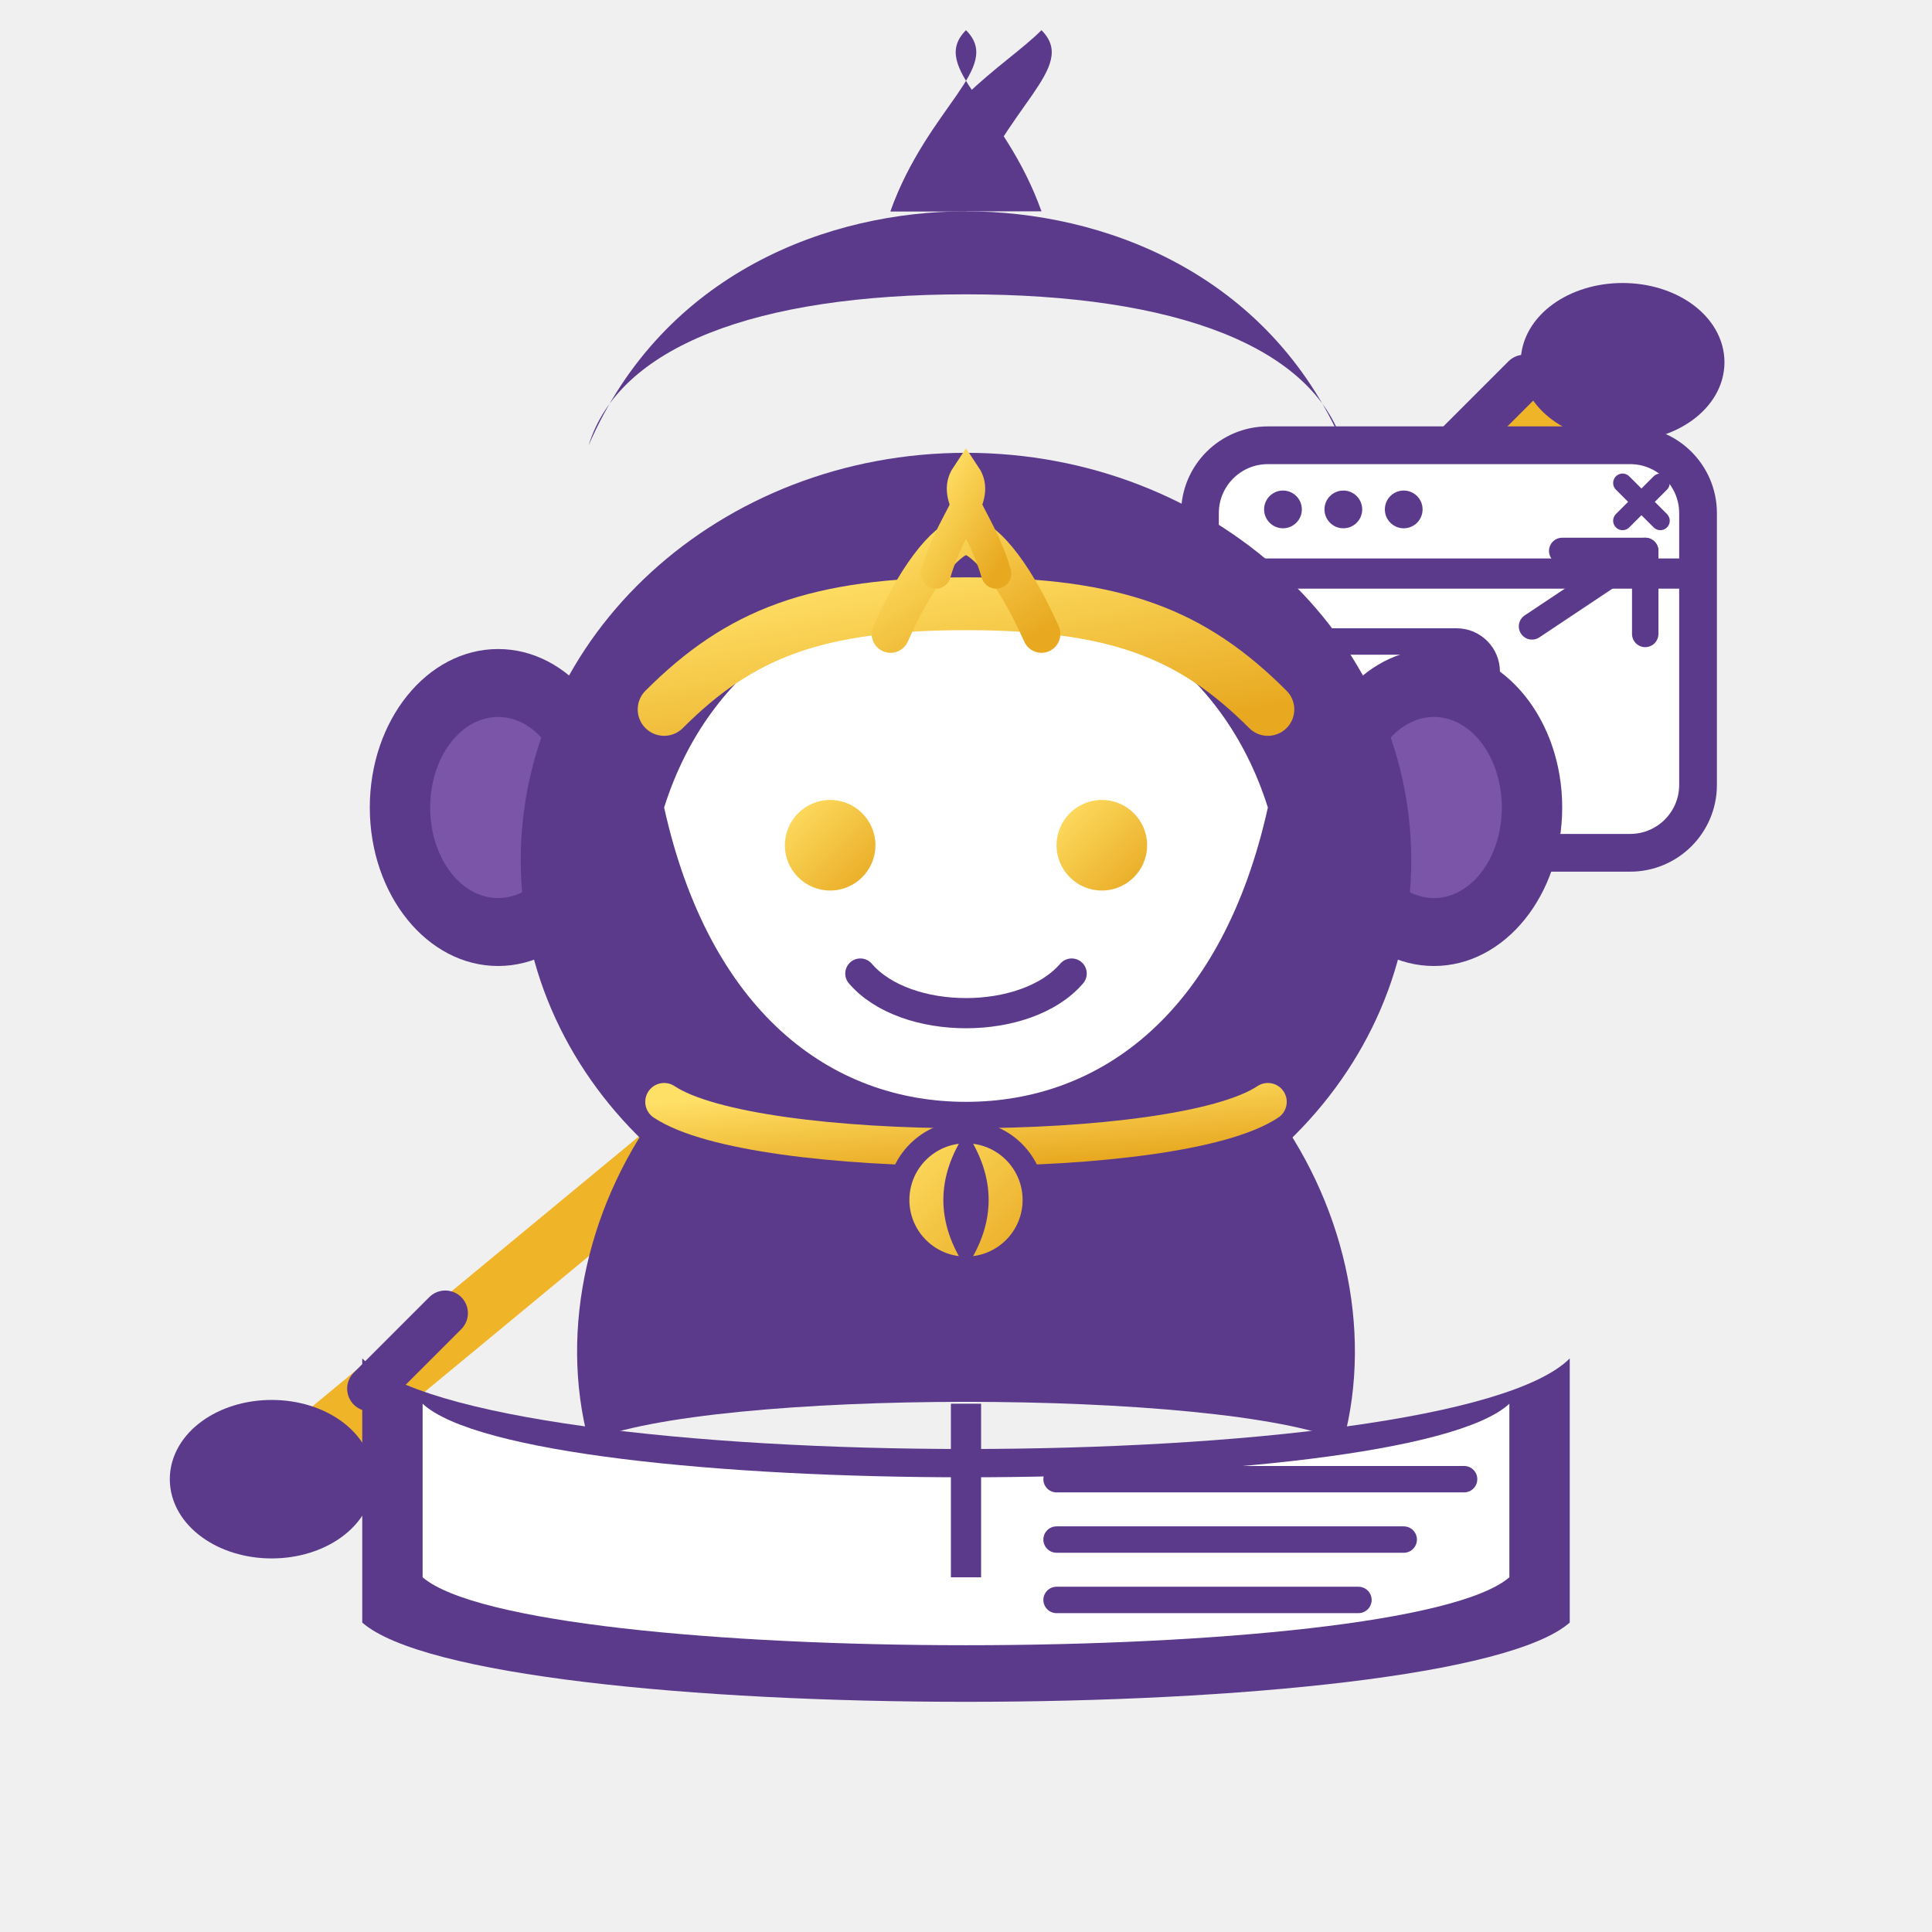
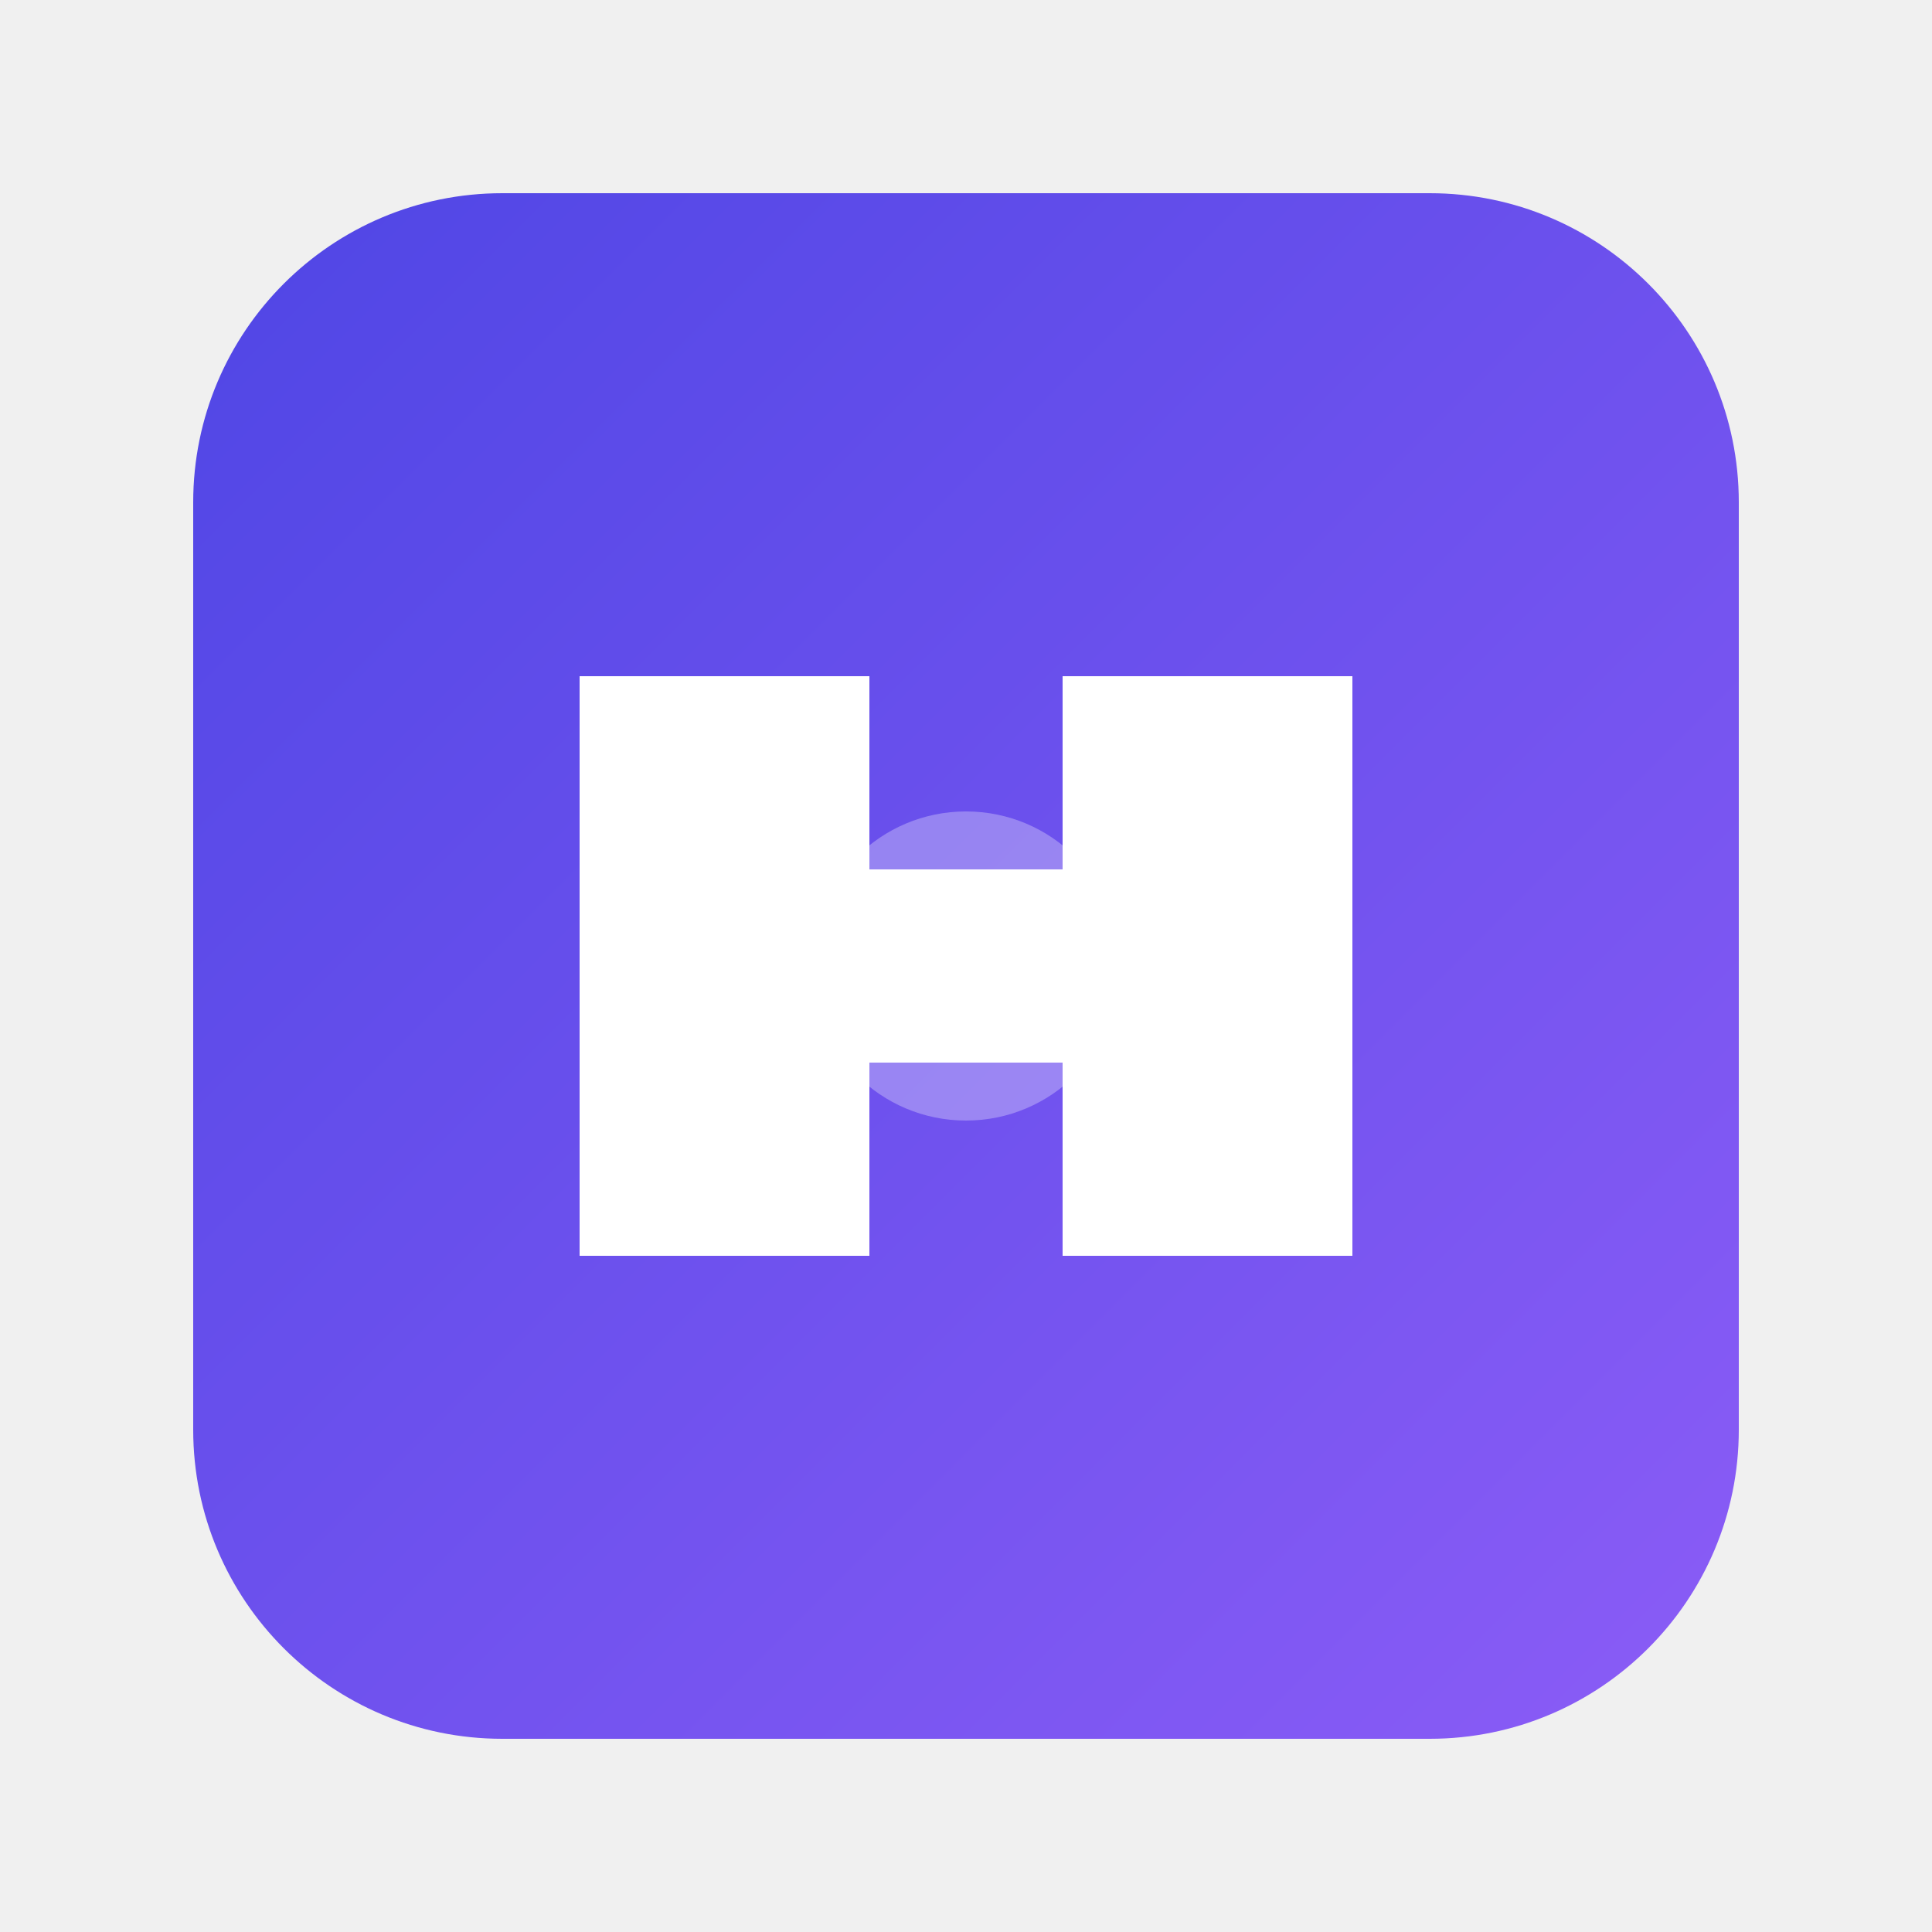
- <svg xmlns="http://www.w3.org/2000/svg" viewBox="0 0 512 512" fill="none" role="img" aria-label="悟空笔记 Notempty">
+ <svg xmlns="http://www.w3.org/2000/svg" viewBox="0 0 100 100" width="100" height="100">
  <defs>
-     <linearGradient id="gold" x1="0%" y1="0%" x2="100%" y2="100%">
-       <stop offset="0%" stop-color="#FFE066" />
-       <stop offset="100%" stop-color="#E8A820" />
+     <linearGradient id="gradient" x1="0%" y1="0%" x2="100%" y2="100%">
+       <stop offset="0%" style="stop-color:#4f46e5;stop-opacity:1" />
+       <stop offset="100%" style="stop-color:#8b5cf6;stop-opacity:1" />
    </linearGradient>
  </defs>
-   <g stroke="#5B3A8C" stroke-width="10" stroke-linecap="round">
-     <line x1="72" y1="392" x2="430" y2="96" stroke="#F0B429" stroke-width="16" />
-     <ellipse cx="72" cy="392" rx="22" ry="16" fill="#5B3A8C" />
-     <ellipse cx="430" cy="96" rx="22" ry="16" fill="#5B3A8C" />
-     <line x1="98" y1="368" x2="118" y2="348" stroke="#5B3A8C" stroke-width="12" />
-     <line x1="384" y1="120" x2="404" y2="100" stroke="#5B3A8C" stroke-width="12" />
-   </g>
-   <g>
-     <path d="M96 360 C128 392 384 392 416 360 L416 430 C384 458 128 458 96 430 Z" fill="#5B3A8C" />
-     <path d="M112 372 C140 398 372 398 400 372 L400 418 C372 442 140 442 112 418 Z" fill="#fff" />
-     <path d="M256 372 L256 418" stroke="#5B3A8C" stroke-width="8" />
-     <path d="M280 392 H388 M280 408 H372 M280 424 H360" stroke="#5B3A8C" stroke-width="7" stroke-linecap="round" />
-   </g>
-   <g transform="translate(318 118)">
-     <rect x="0" y="0" width="132" height="108" rx="18" fill="#fff" stroke="#5B3A8C" stroke-width="10" />
-     <line x1="0" y1="34" x2="132" y2="34" stroke="#5B3A8C" stroke-width="8" />
-     <circle cx="22" cy="17" r="5" fill="#5B3A8C" />
-     <circle cx="38" cy="17" r="5" fill="#5B3A8C" />
-     <circle cx="54" cy="17" r="5" fill="#5B3A8C" />
-     <path d="M112 10 L122 20 M122 10 L112 20" stroke="#5B3A8C" stroke-width="5" stroke-linecap="round" />
-     <rect x="24" y="52" width="52" height="40" rx="8" fill="#fff" stroke="#5B3A8C" stroke-width="7" />
-     <path d="M36 72 L46 82 L64 58" stroke="#5B3A8C" stroke-width="7" stroke-linecap="round" stroke-linejoin="round" />
-     <path d="M88 48 L118 28" stroke="#5B3A8C" stroke-width="7" stroke-linecap="round" />
-     <path d="M96 28 H118 V50" stroke="#5B3A8C" stroke-width="7" stroke-linecap="round" stroke-linejoin="round" />
-   </g>
-   <g>
-     <ellipse cx="132" cy="214" rx="34" ry="42" fill="#5B3A8C" />
-     <ellipse cx="132" cy="214" rx="18" ry="24" fill="#7A55A8" />
-     <ellipse cx="380" cy="214" rx="34" ry="42" fill="#5B3A8C" />
-     <ellipse cx="380" cy="214" rx="18" ry="24" fill="#7A55A8" />
-     <path d="M156 118 C176 72 220 56 256 56 C292 56 336 72 356 118 C348 92 312 78 256 78 C200 78 164 92 156 118 Z" fill="#5B3A8C" />
-     <path d="M236 56 C246 28 266 18 256 8 C246 18 266 28 276 56" fill="#5B3A8C" />
-     <path d="M256 56 C266 28 286 18 276 8 C266 18 246 28 236 56" fill="#5B3A8C" />
-     <ellipse cx="256" cy="228" rx="118" ry="108" fill="#5B3A8C" />
-     <path d="M176 214 C188 176 220 156 256 156 C292 156 324 176 336 214 C324 268 292 292 256 292 C220 292 188 268 176 214 Z" fill="#fff" />
-     <circle cx="220" cy="224" r="12" fill="url(#gold)" />
-     <circle cx="292" cy="224" r="12" fill="url(#gold)" />
-     <path d="M228 258 C240 272 272 272 284 258" stroke="#5B3A8C" stroke-width="8" stroke-linecap="round" />
-     <path d="M176 188 C196 168 216 160 256 160 C296 160 316 168 336 188" stroke="url(#gold)" stroke-width="14" stroke-linecap="round" />
-     <path d="M236 168 C244 150 252 142 256 142 C260 142 268 150 276 168" stroke="url(#gold)" stroke-width="10" stroke-linecap="round" />
-     <path d="M248 152 C252 138 260 132 256 126 C252 132 260 138 264 152" stroke="url(#gold)" stroke-width="8" stroke-linecap="round" />
-   </g>
-   <g>
-     <path d="M176 292 C156 318 148 352 156 382 C188 368 324 368 356 382 C364 352 356 318 336 292 C312 312 200 312 176 292 Z" fill="#5B3A8C" />
-     <path d="M176 292 C200 308 312 308 336 292" stroke="url(#gold)" stroke-width="10" stroke-linecap="round" />
-     <circle cx="256" cy="318" r="18" fill="url(#gold)" stroke="#5B3A8C" stroke-width="6" />
-     <path d="M256 300 C248 312 248 324 256 336 C264 324 264 312 256 300 Z" fill="#5B3A8C" />
-   </g>
+   <rect x="10" y="10" width="80" height="80" rx="16" fill="url(#gradient)" />
+   <path d="M30 35 L30 65 L45 65 L45 55 L55 55 L55 65 L70 65 L70 35 L55 35 L55 45 L45 45 L45 35 Z" fill="white" />
+   <circle cx="50" cy="50" r="8" fill="white" opacity="0.3" />
</svg>
